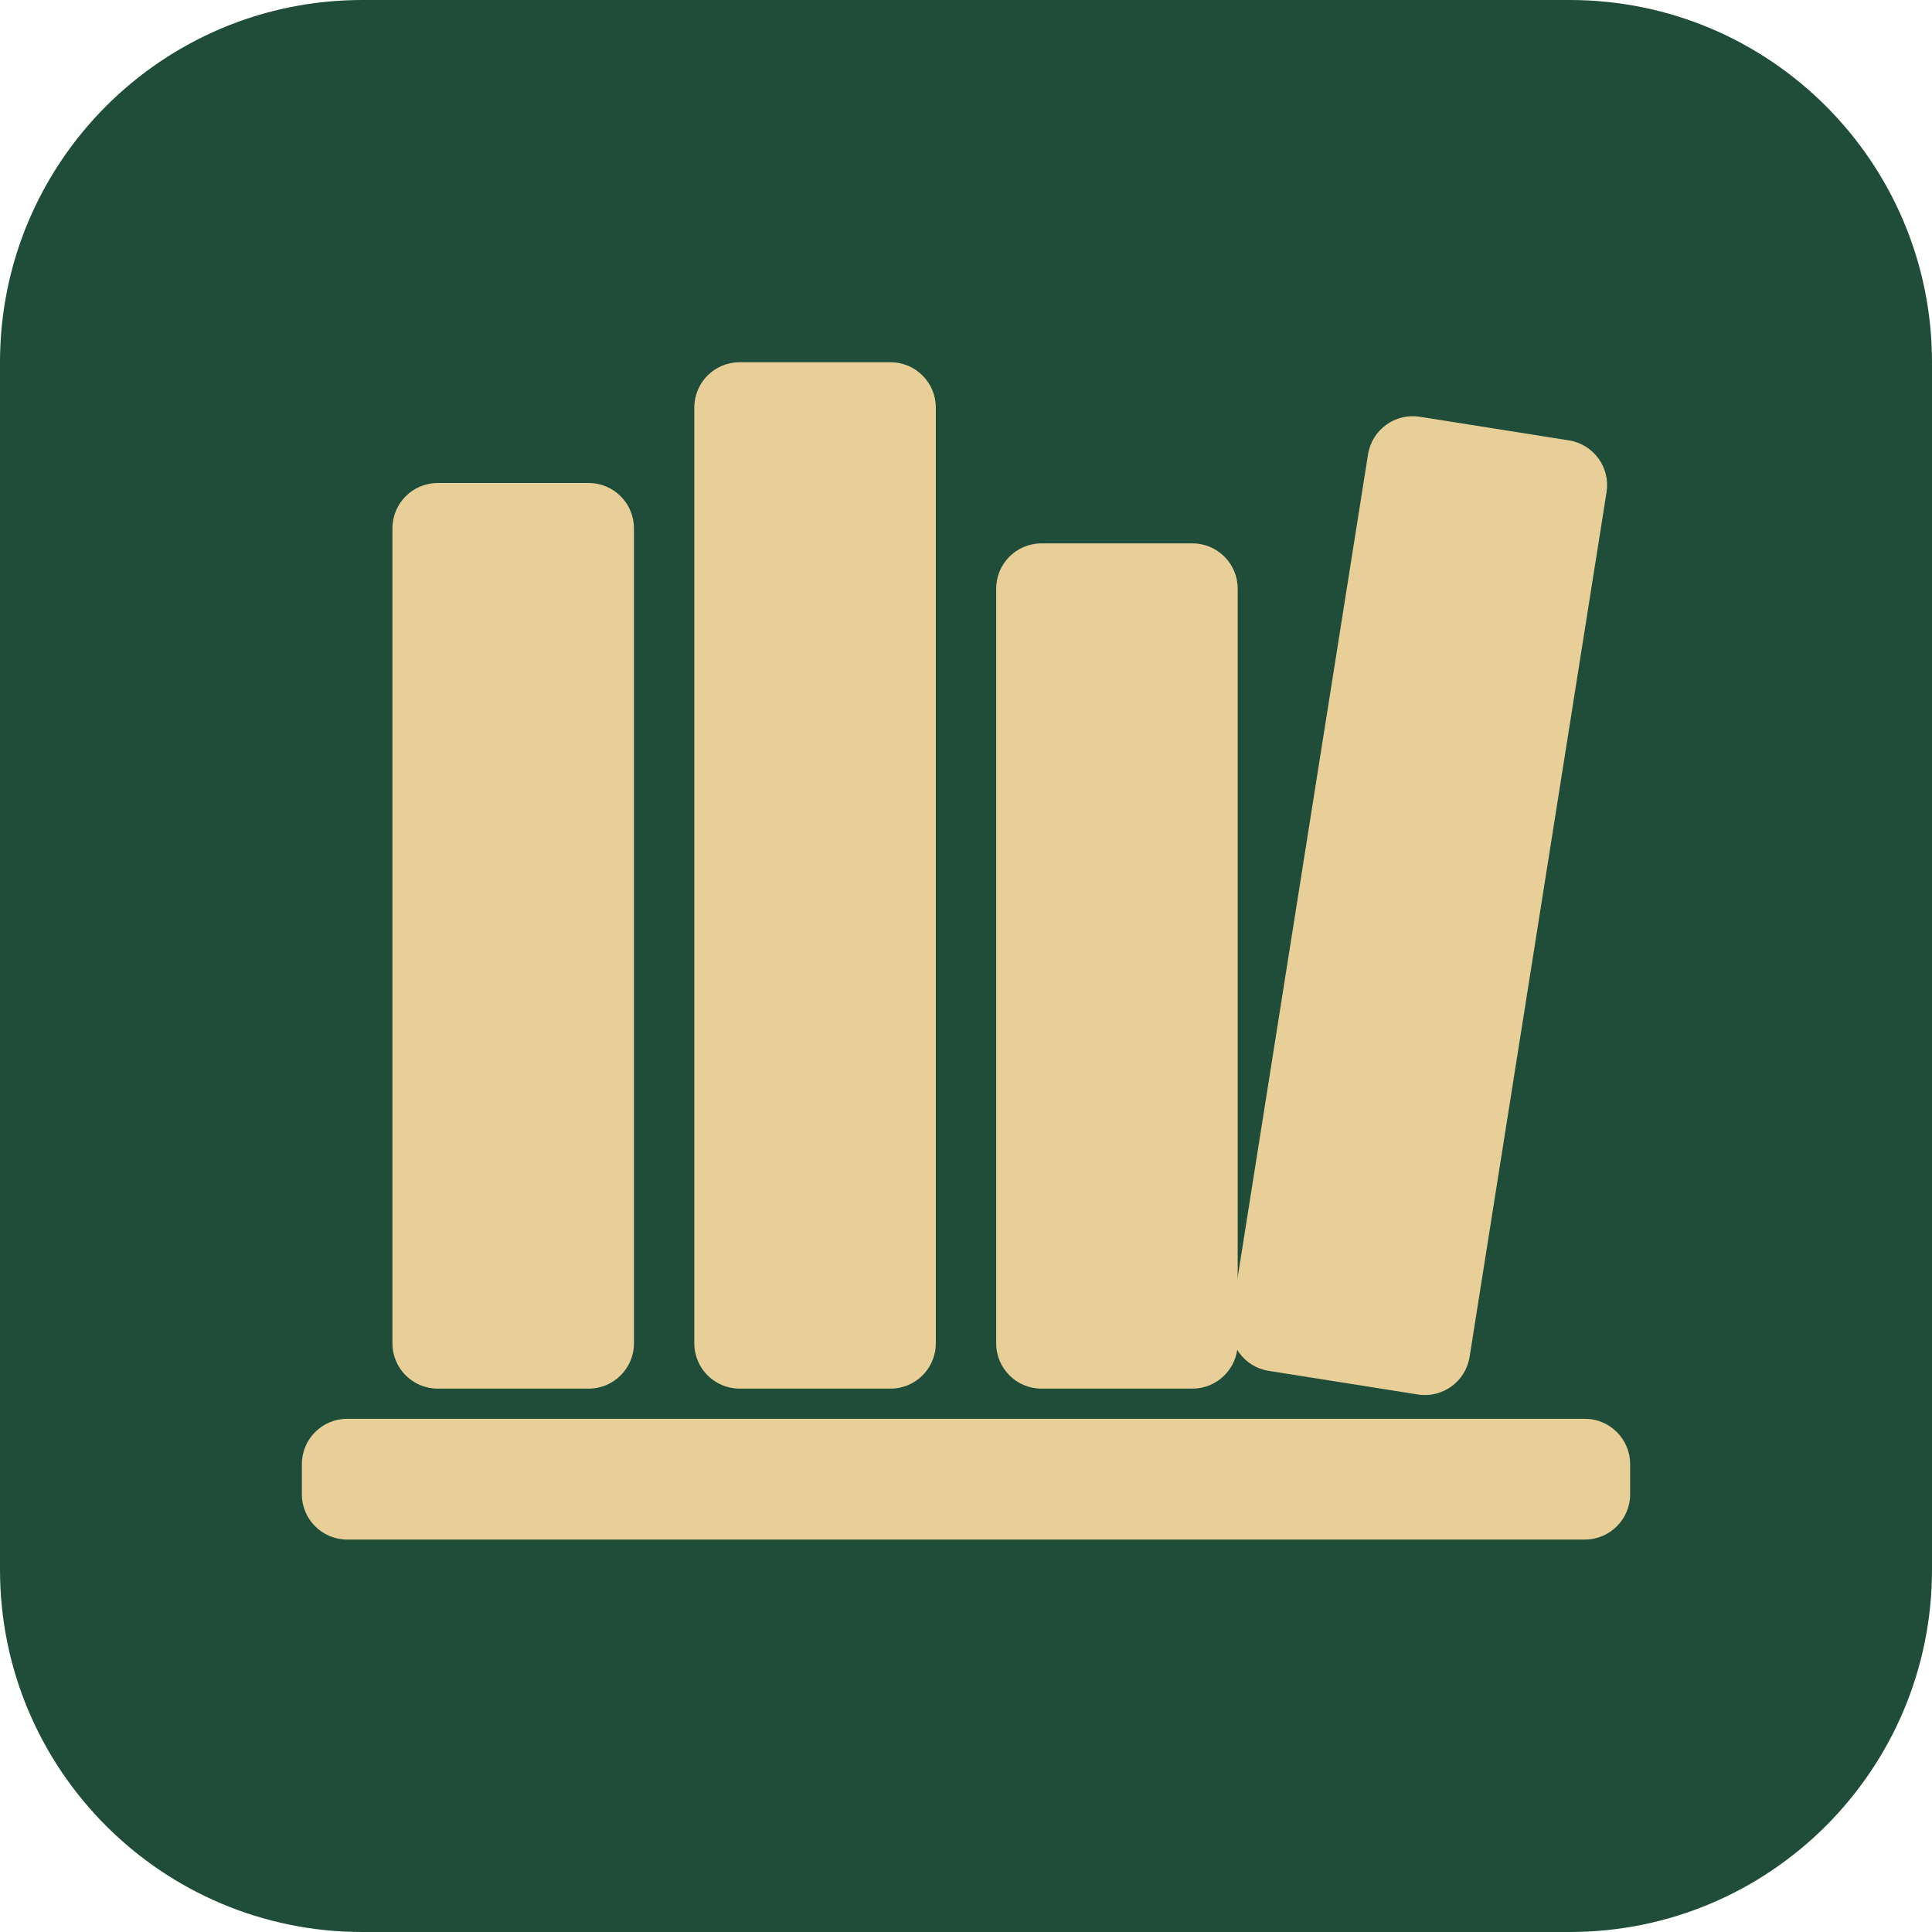
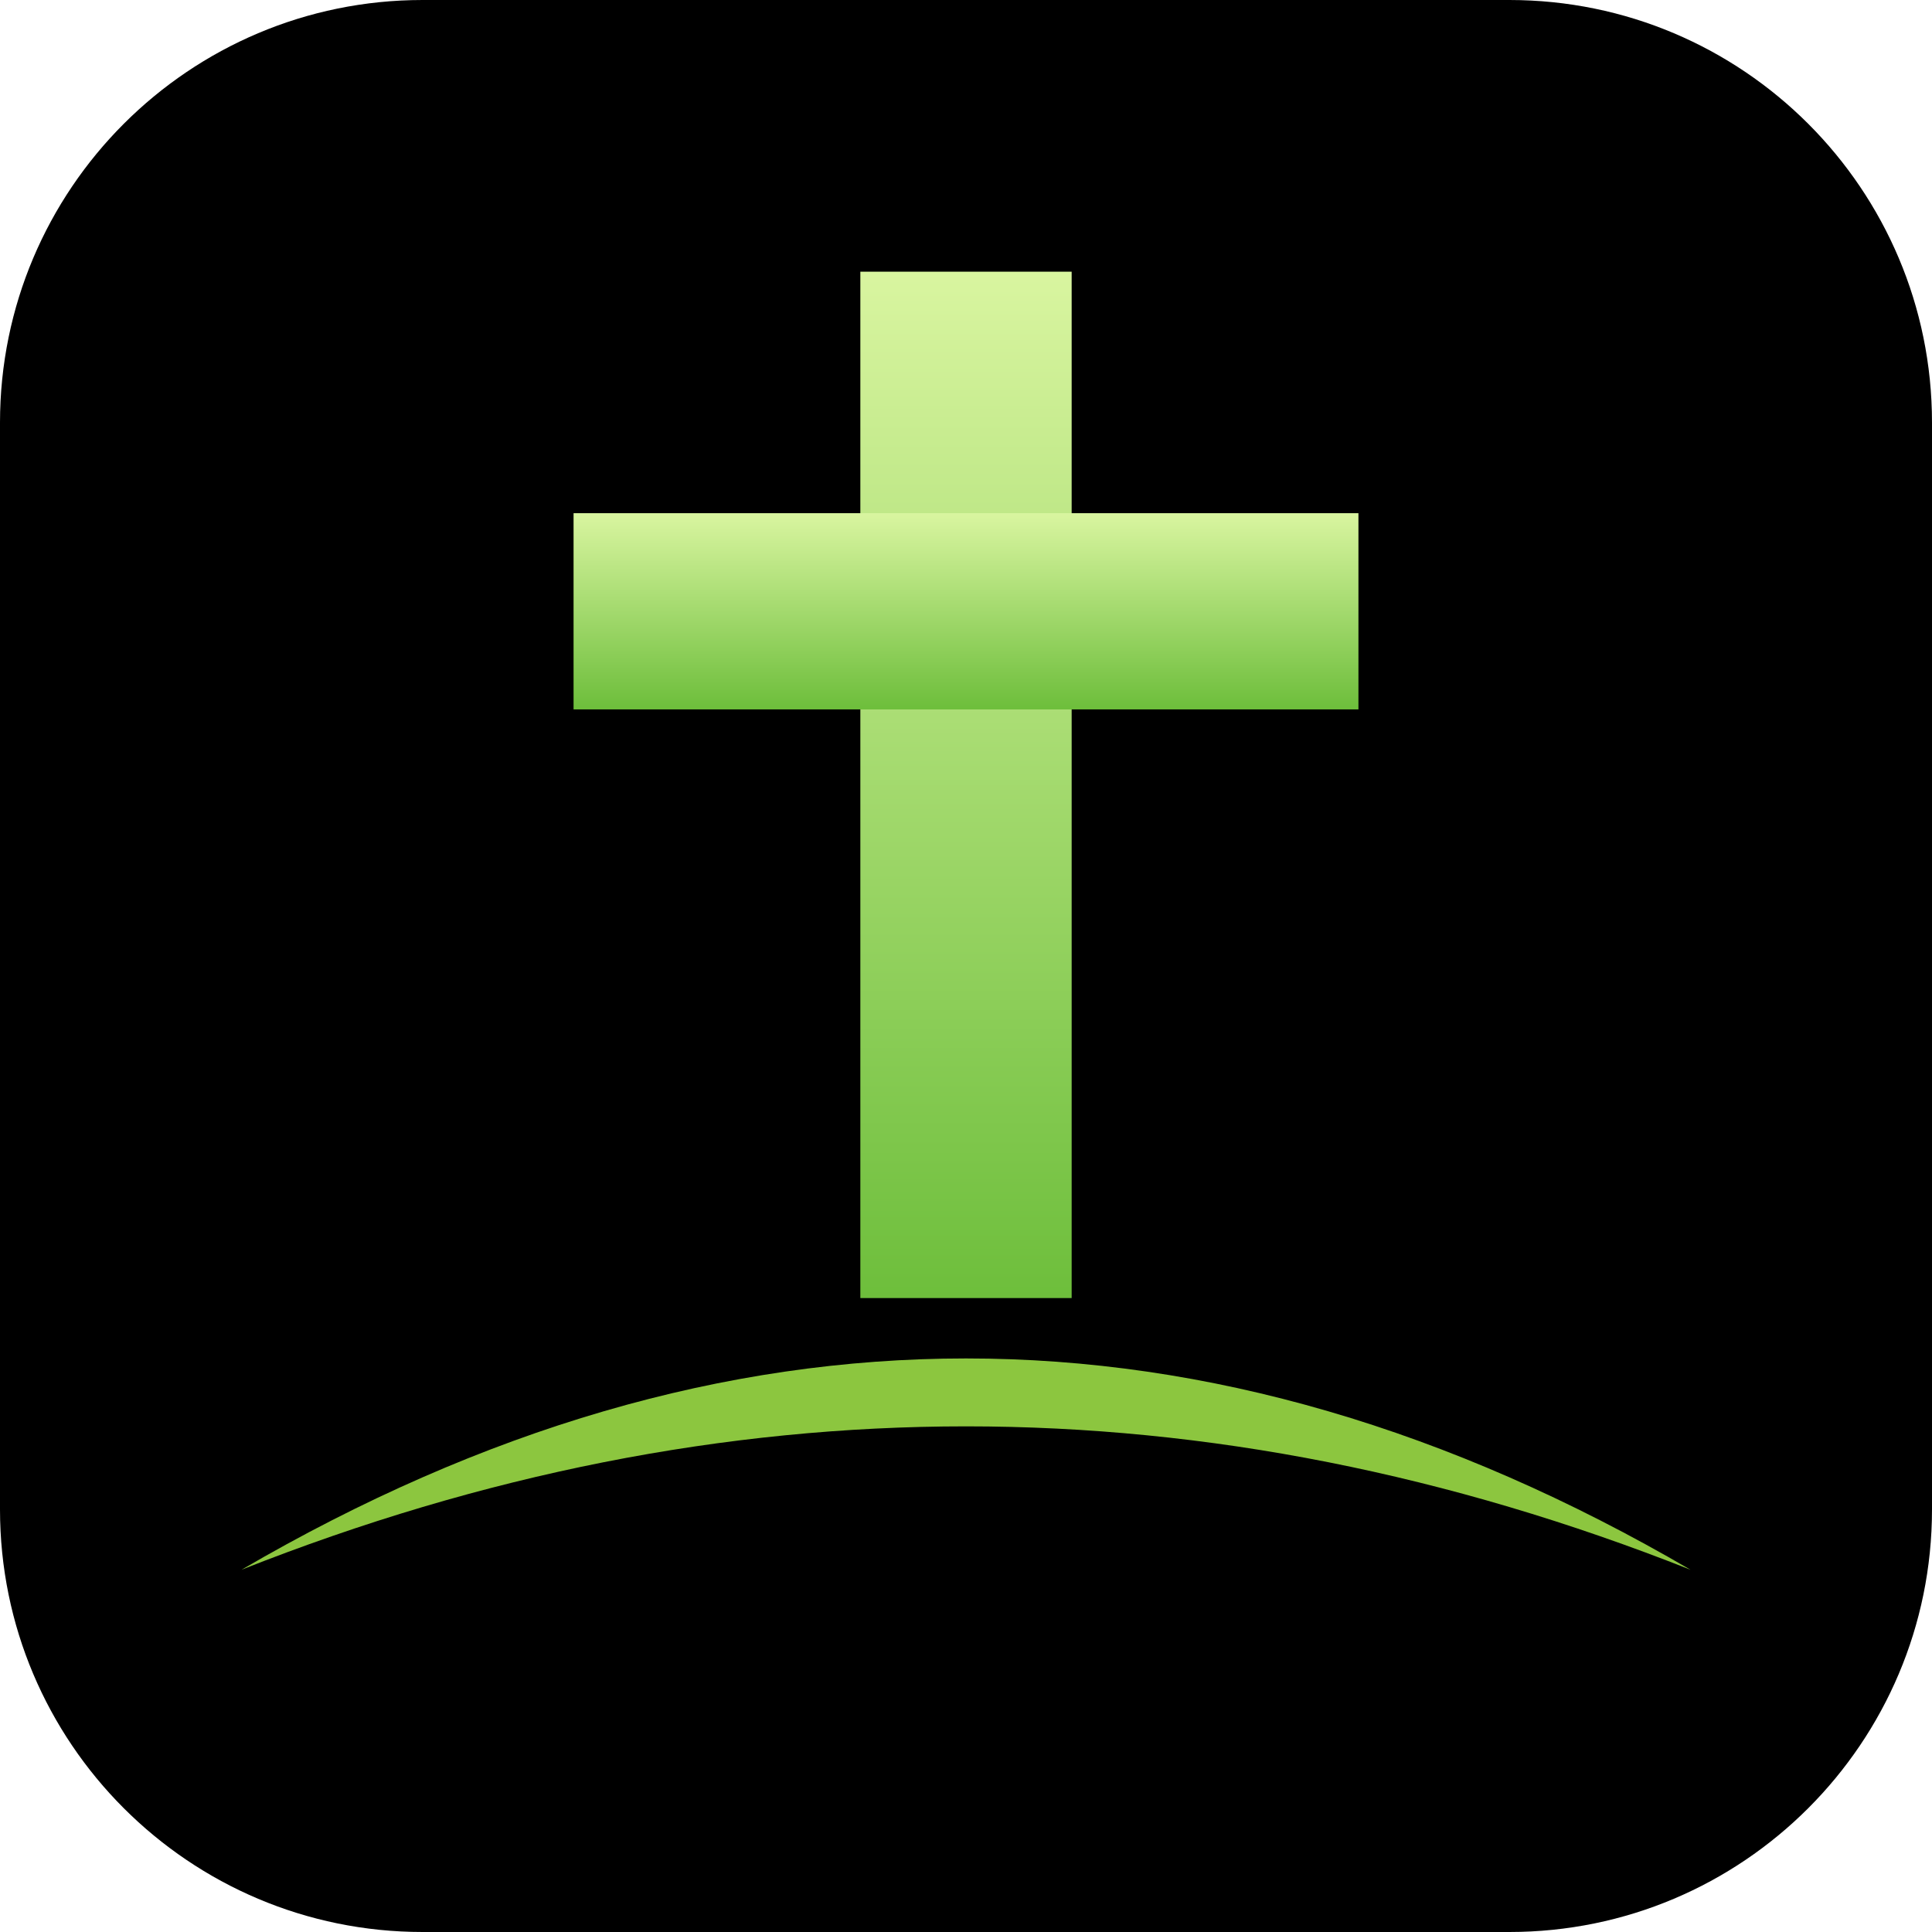
<svg xmlns="http://www.w3.org/2000/svg" viewBox="0 0 64 64">
-   <rect width="64" height="64" rx="12" fill="#1F4D3A" />
-   <g fill="#E7CF97">
-     <rect x="13" y="16" width="8" height="30" rx="1.5" />
-     <rect x="23" y="12" width="8" height="34" rx="1.5" />
-     <rect x="33" y="18" width="8" height="28" rx="1.5" />
-     <rect x="43" y="14" width="8" height="32" rx="1.5" transform="rotate(9 47 30)" />
-     <rect x="10" y="47" width="44" height="4" rx="1.5" />
-   </g>
+   <defs>
+     <linearGradient id="g" x1="0" y1="0" x2="0" y2="1">
+       <stop offset="0" stop-color="#D9F5A0" />
+       <stop offset="1" stop-color="#6DBE3B" />
+     </linearGradient>
+   </defs>
+   <rect width="64" height="64" rx="14" fill="#000" />
+   <rect x="28.5" y="9" width="7" height="34" fill="url(#g)" />
+   <rect x="19" y="17" width="26" height="6.5" fill="url(#g)" />
+   <path d="M8 52 Q32 38 56 52 Q32 42.5 8 52Z" fill="#8CC63F" />
</svg>
